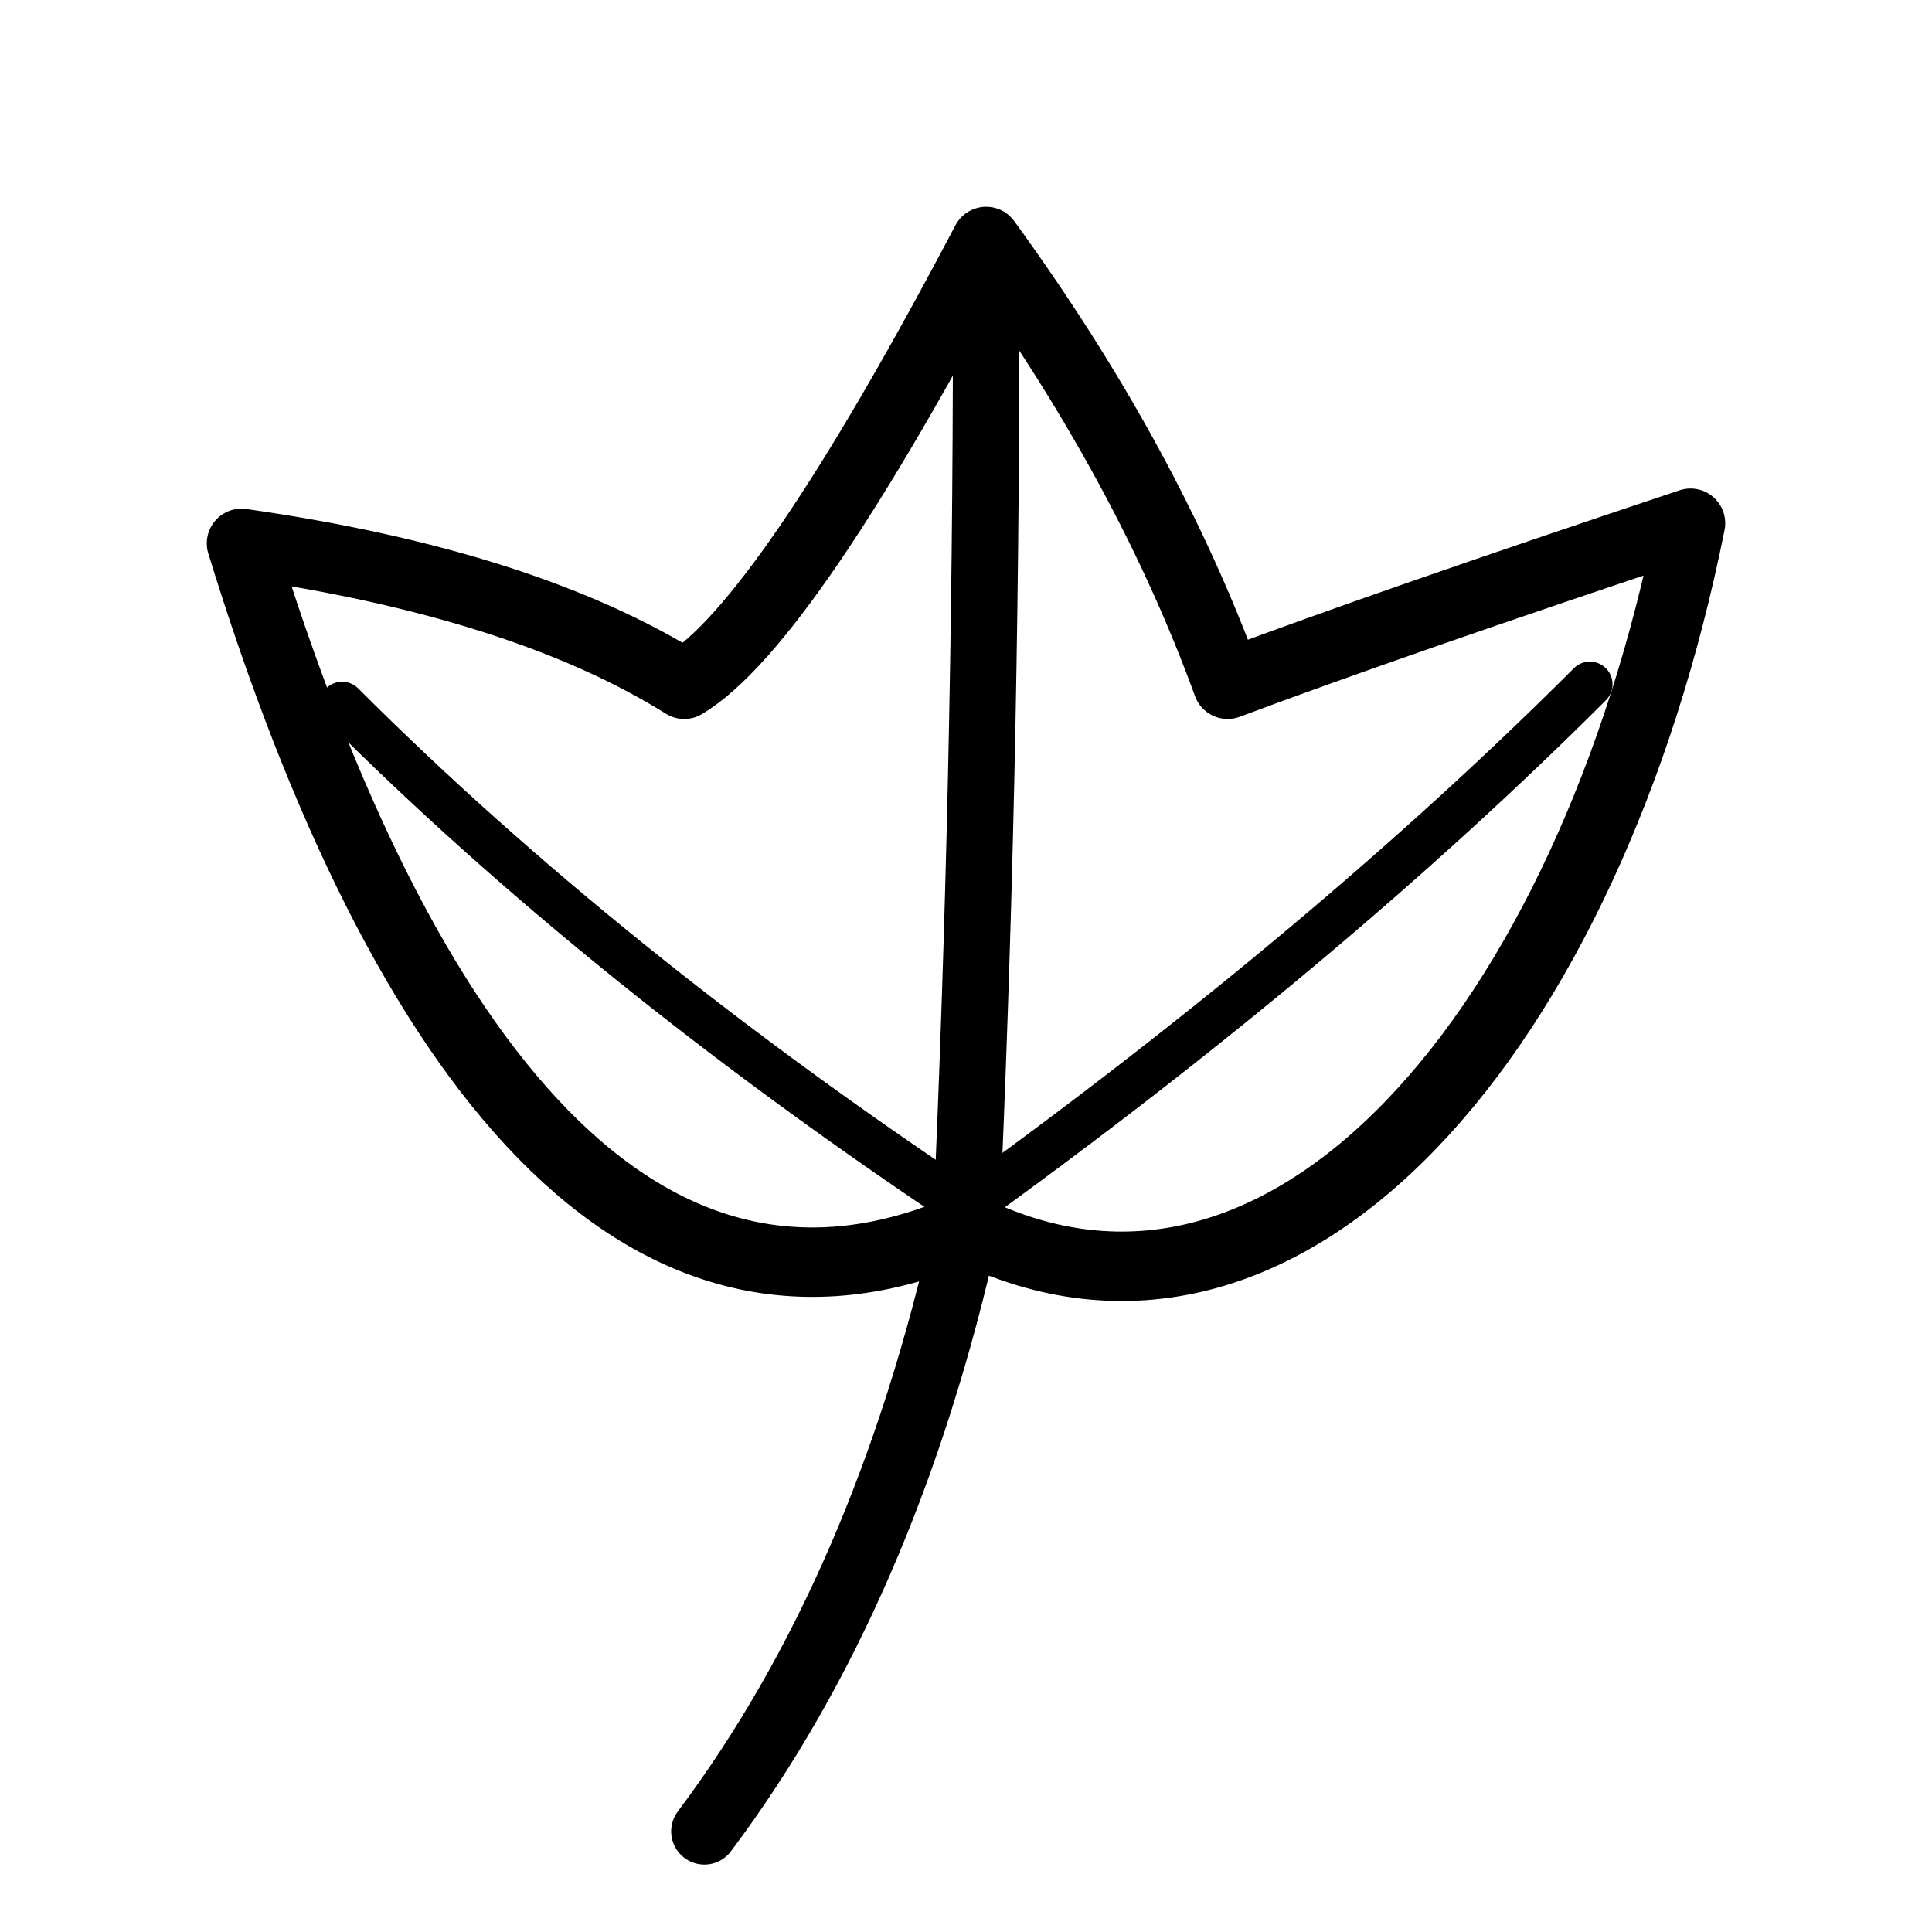
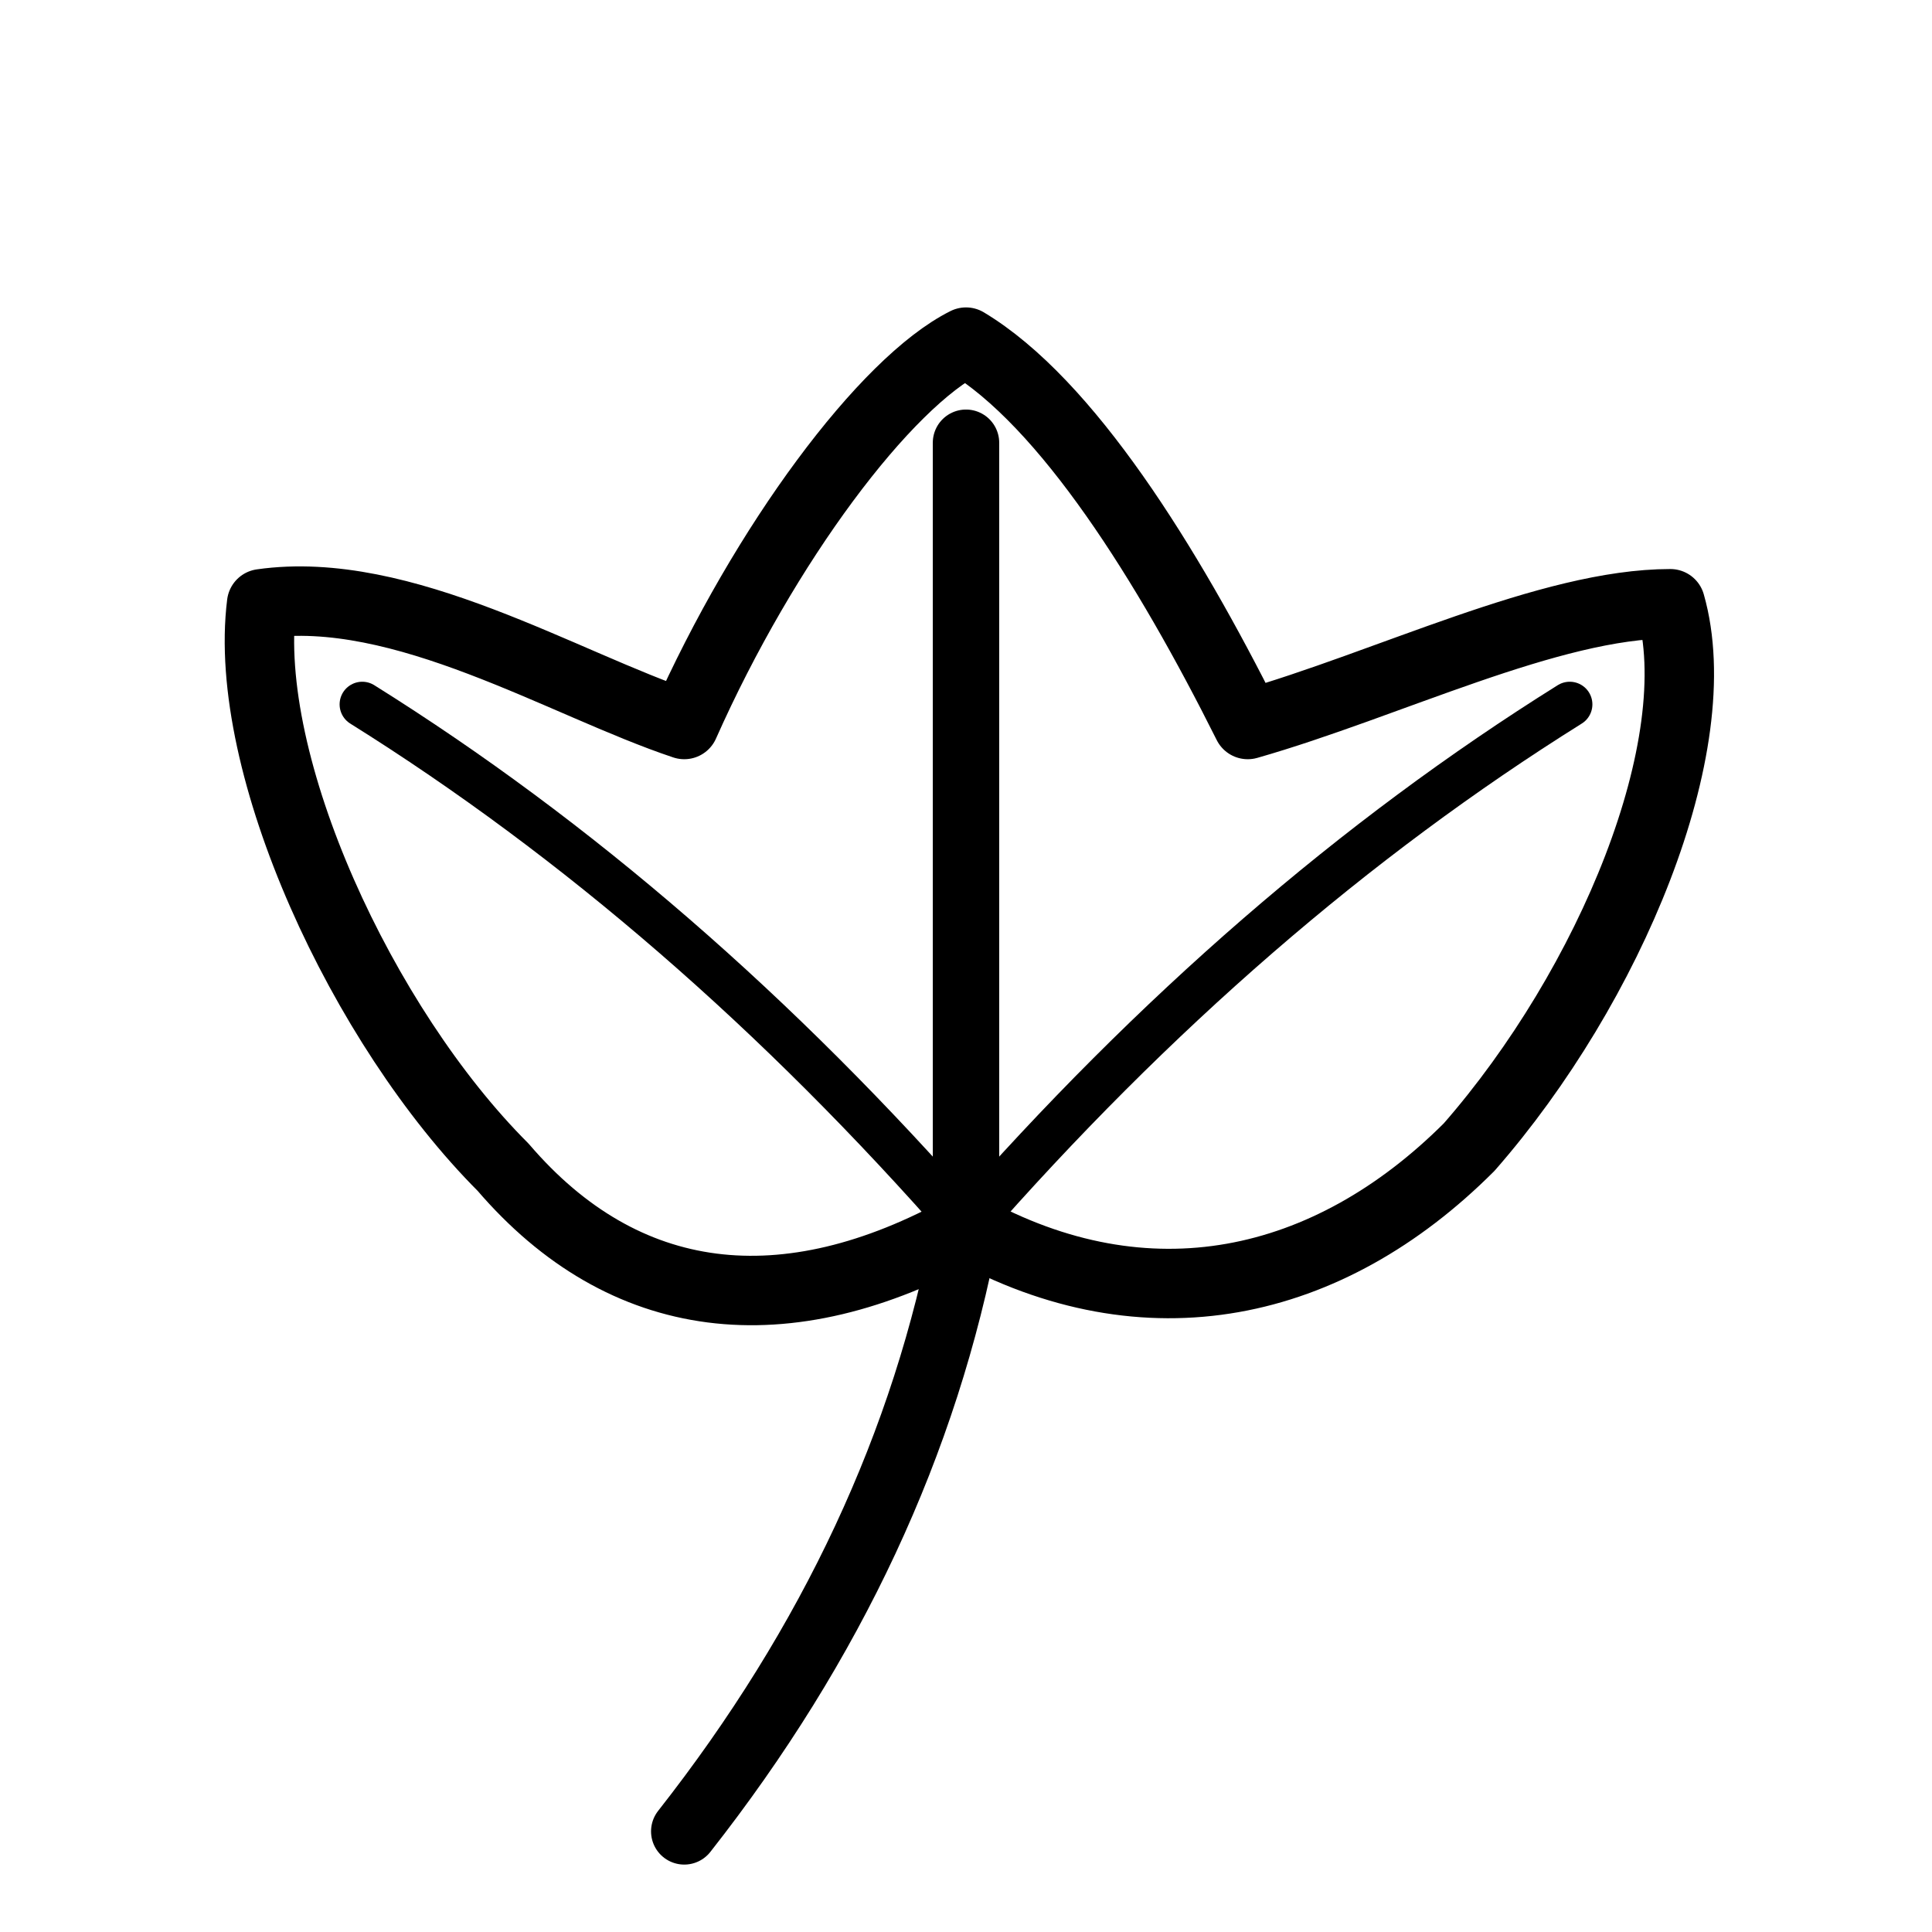
<svg xmlns="http://www.w3.org/2000/svg" width="96" height="96" viewBox="0 0 96 96" fill="none" stroke-linecap="round" stroke-linejoin="round" role="img" aria-label="Französischer Ahorn · Acer monspessulanum">
-   <path class="leaf-blade" d="M48 61 C32 68 20 53 12 27 Q26 29 34 34 Q39 31 49 12 Q57 23 61 34 Q69 31 84 26 C79 51 64 69 48 61 Z" fill="none" stroke="currentColor" stroke-width="3.45" />
-   <path class="leaf-petiole" d="M35 91 Q44 79 48 61" fill="none" stroke="currentColor" stroke-width="3.3" />
-   <path class="leaf-midrib" d="M48 61 Q49 39 49 16" fill="none" stroke="currentColor" stroke-width="3.3" />
-   <path class="leaf-vein" d="M48 60 Q30 48 17 35" fill="none" stroke="currentColor" stroke-width="2.25" />
-   <path class="leaf-vein" d="M48 60 Q66 47 79 34" fill="none" stroke="currentColor" stroke-width="2.25" />
+   <path class="leaf-blade" d="M48 17 C44 19 38 27 34 36 C28 34 20 29 13 30 C12 38 18 51 25 58 C31 65 39 66 48 61 C57 66 66 64 73 57 C80 49 85 37 83 30 C77 30 69 34 62 36 C58 28 53 20 48 17 Z" fill="none" stroke="currentColor" stroke-width="3.45" />
+   <path class="leaf-petiole" d="M34 91 Q45 77 48 61" fill="none" stroke="currentColor" stroke-width="3.3" />
+   <path class="leaf-midrib" d="M48 61 L48 22" fill="none" stroke="currentColor" stroke-width="3.3" />
+   <path class="leaf-vein" d="M48 61 Q34 45 18 35" fill="none" stroke="currentColor" stroke-width="2.25" />
+   <path class="leaf-vein" d="M48 61 Q62 45 78 35" fill="none" stroke="currentColor" stroke-width="2.25" />
</svg>
